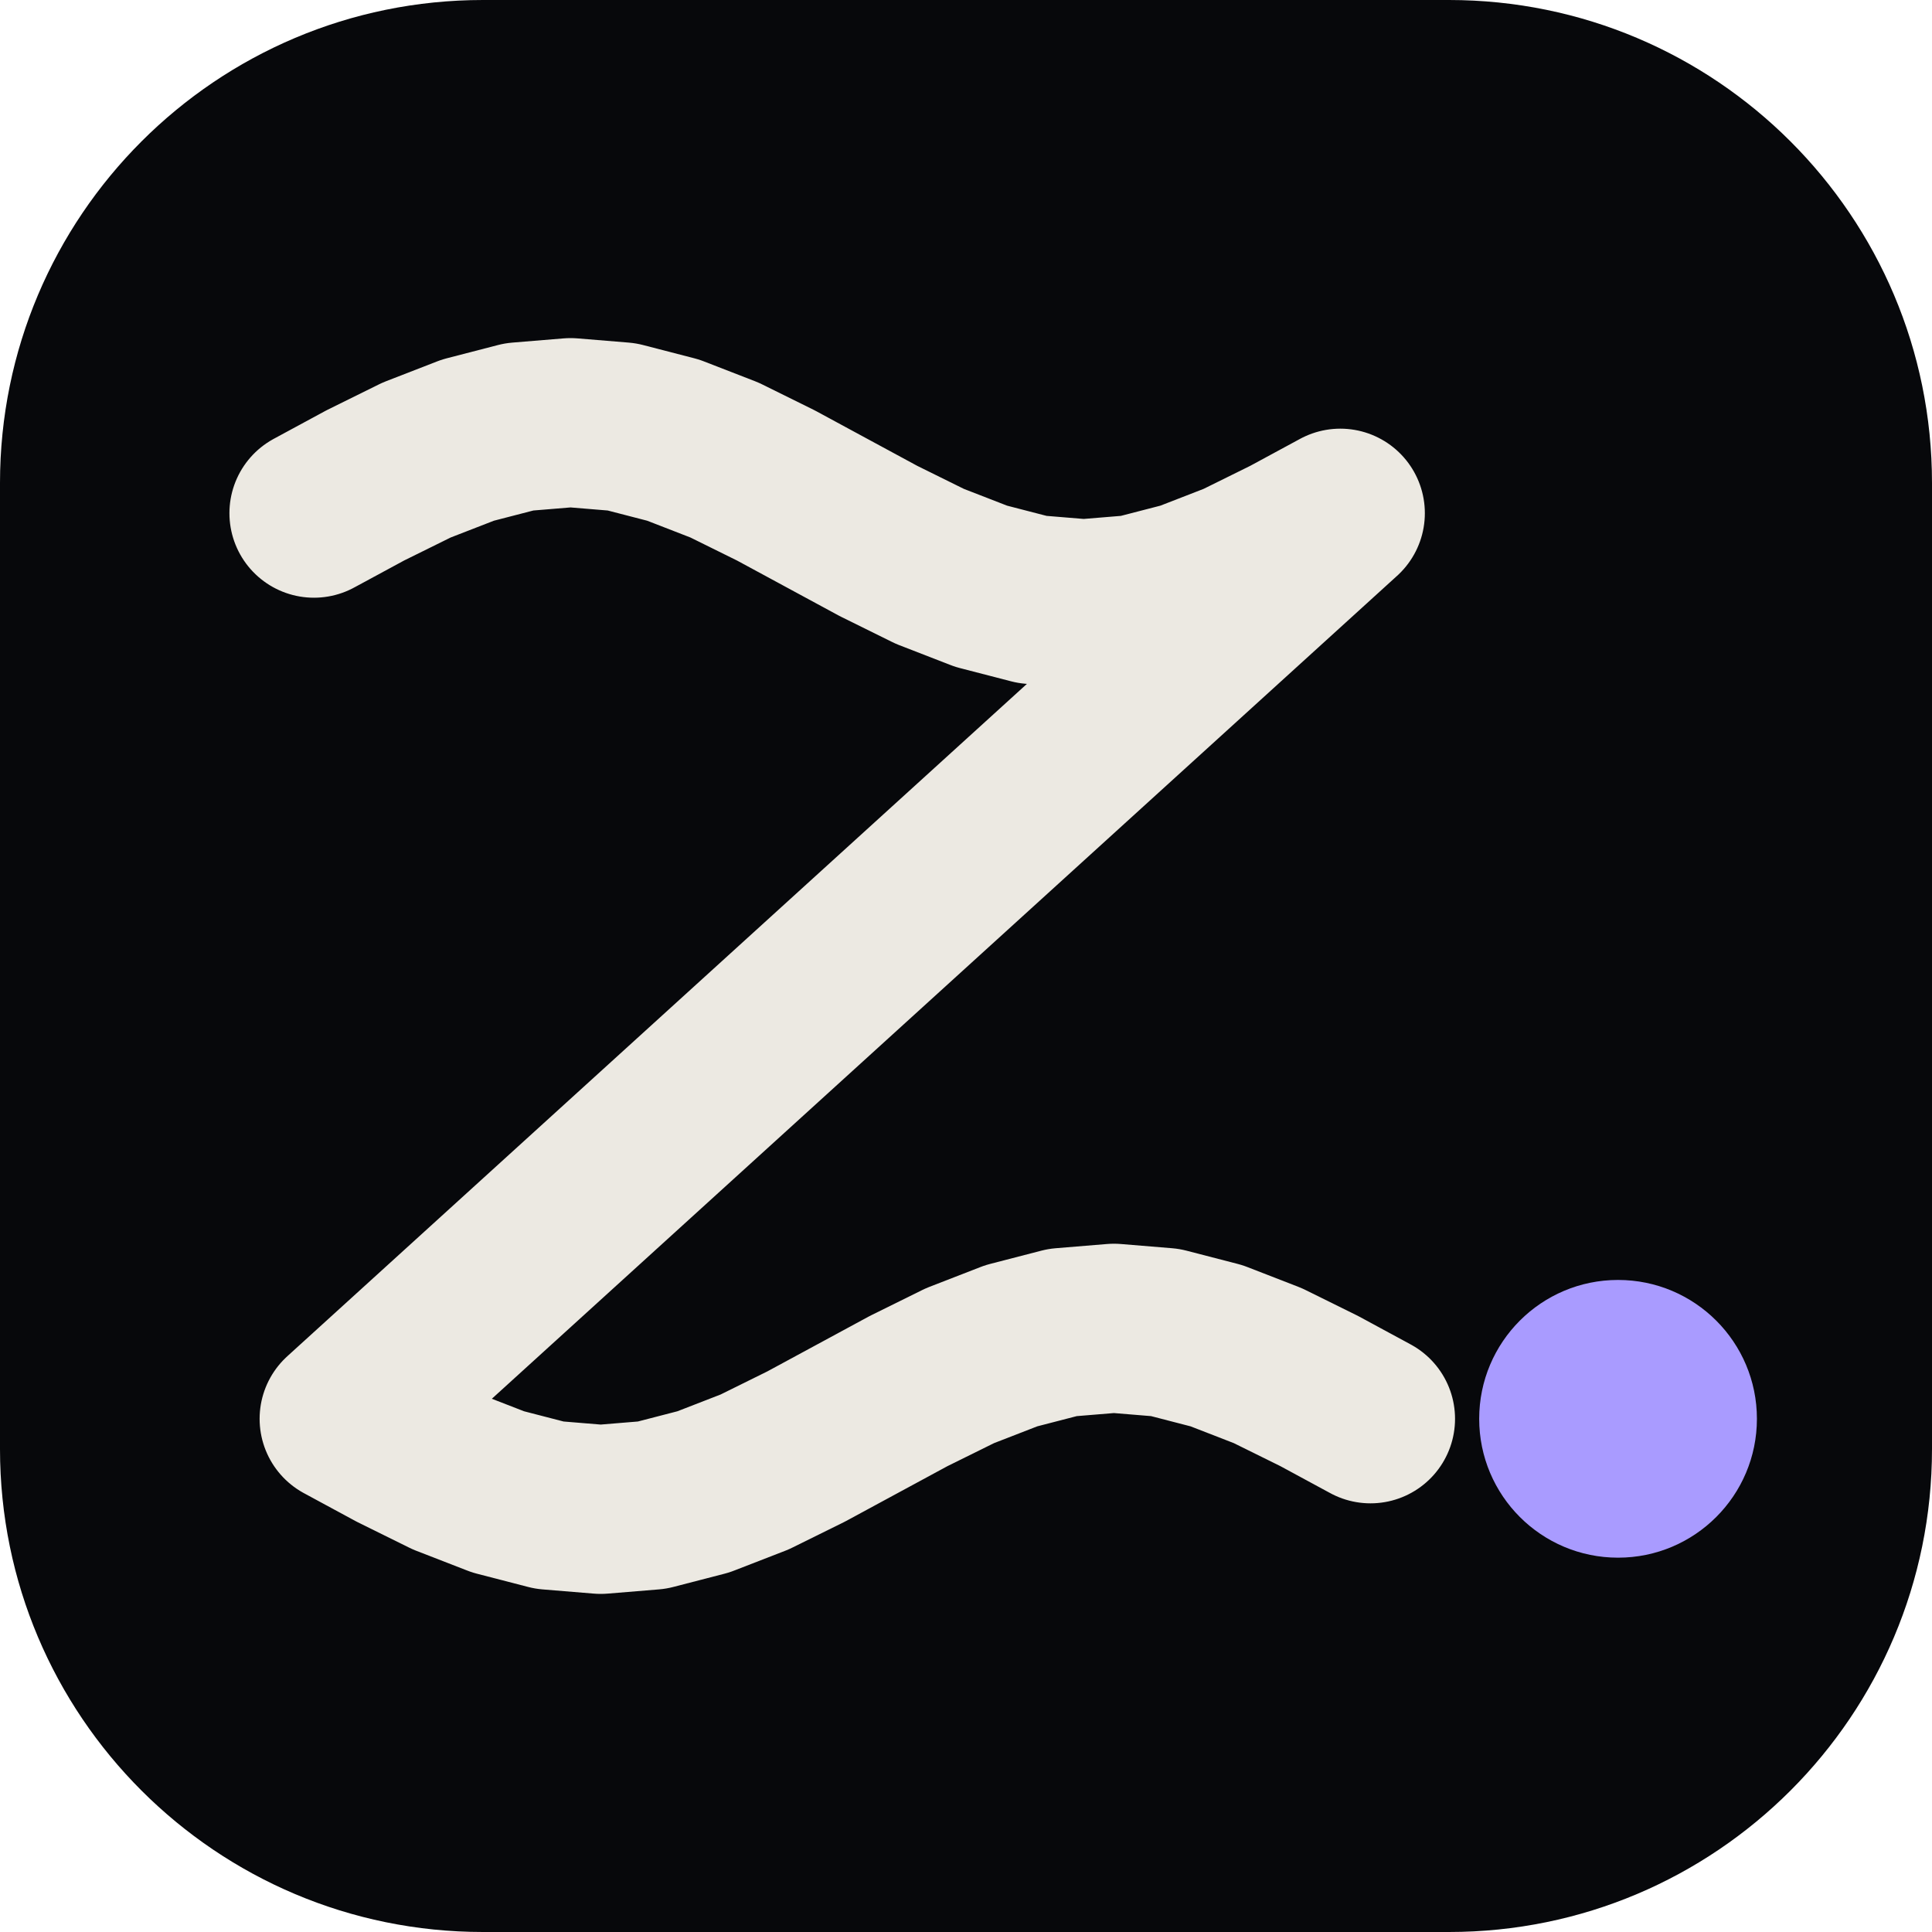
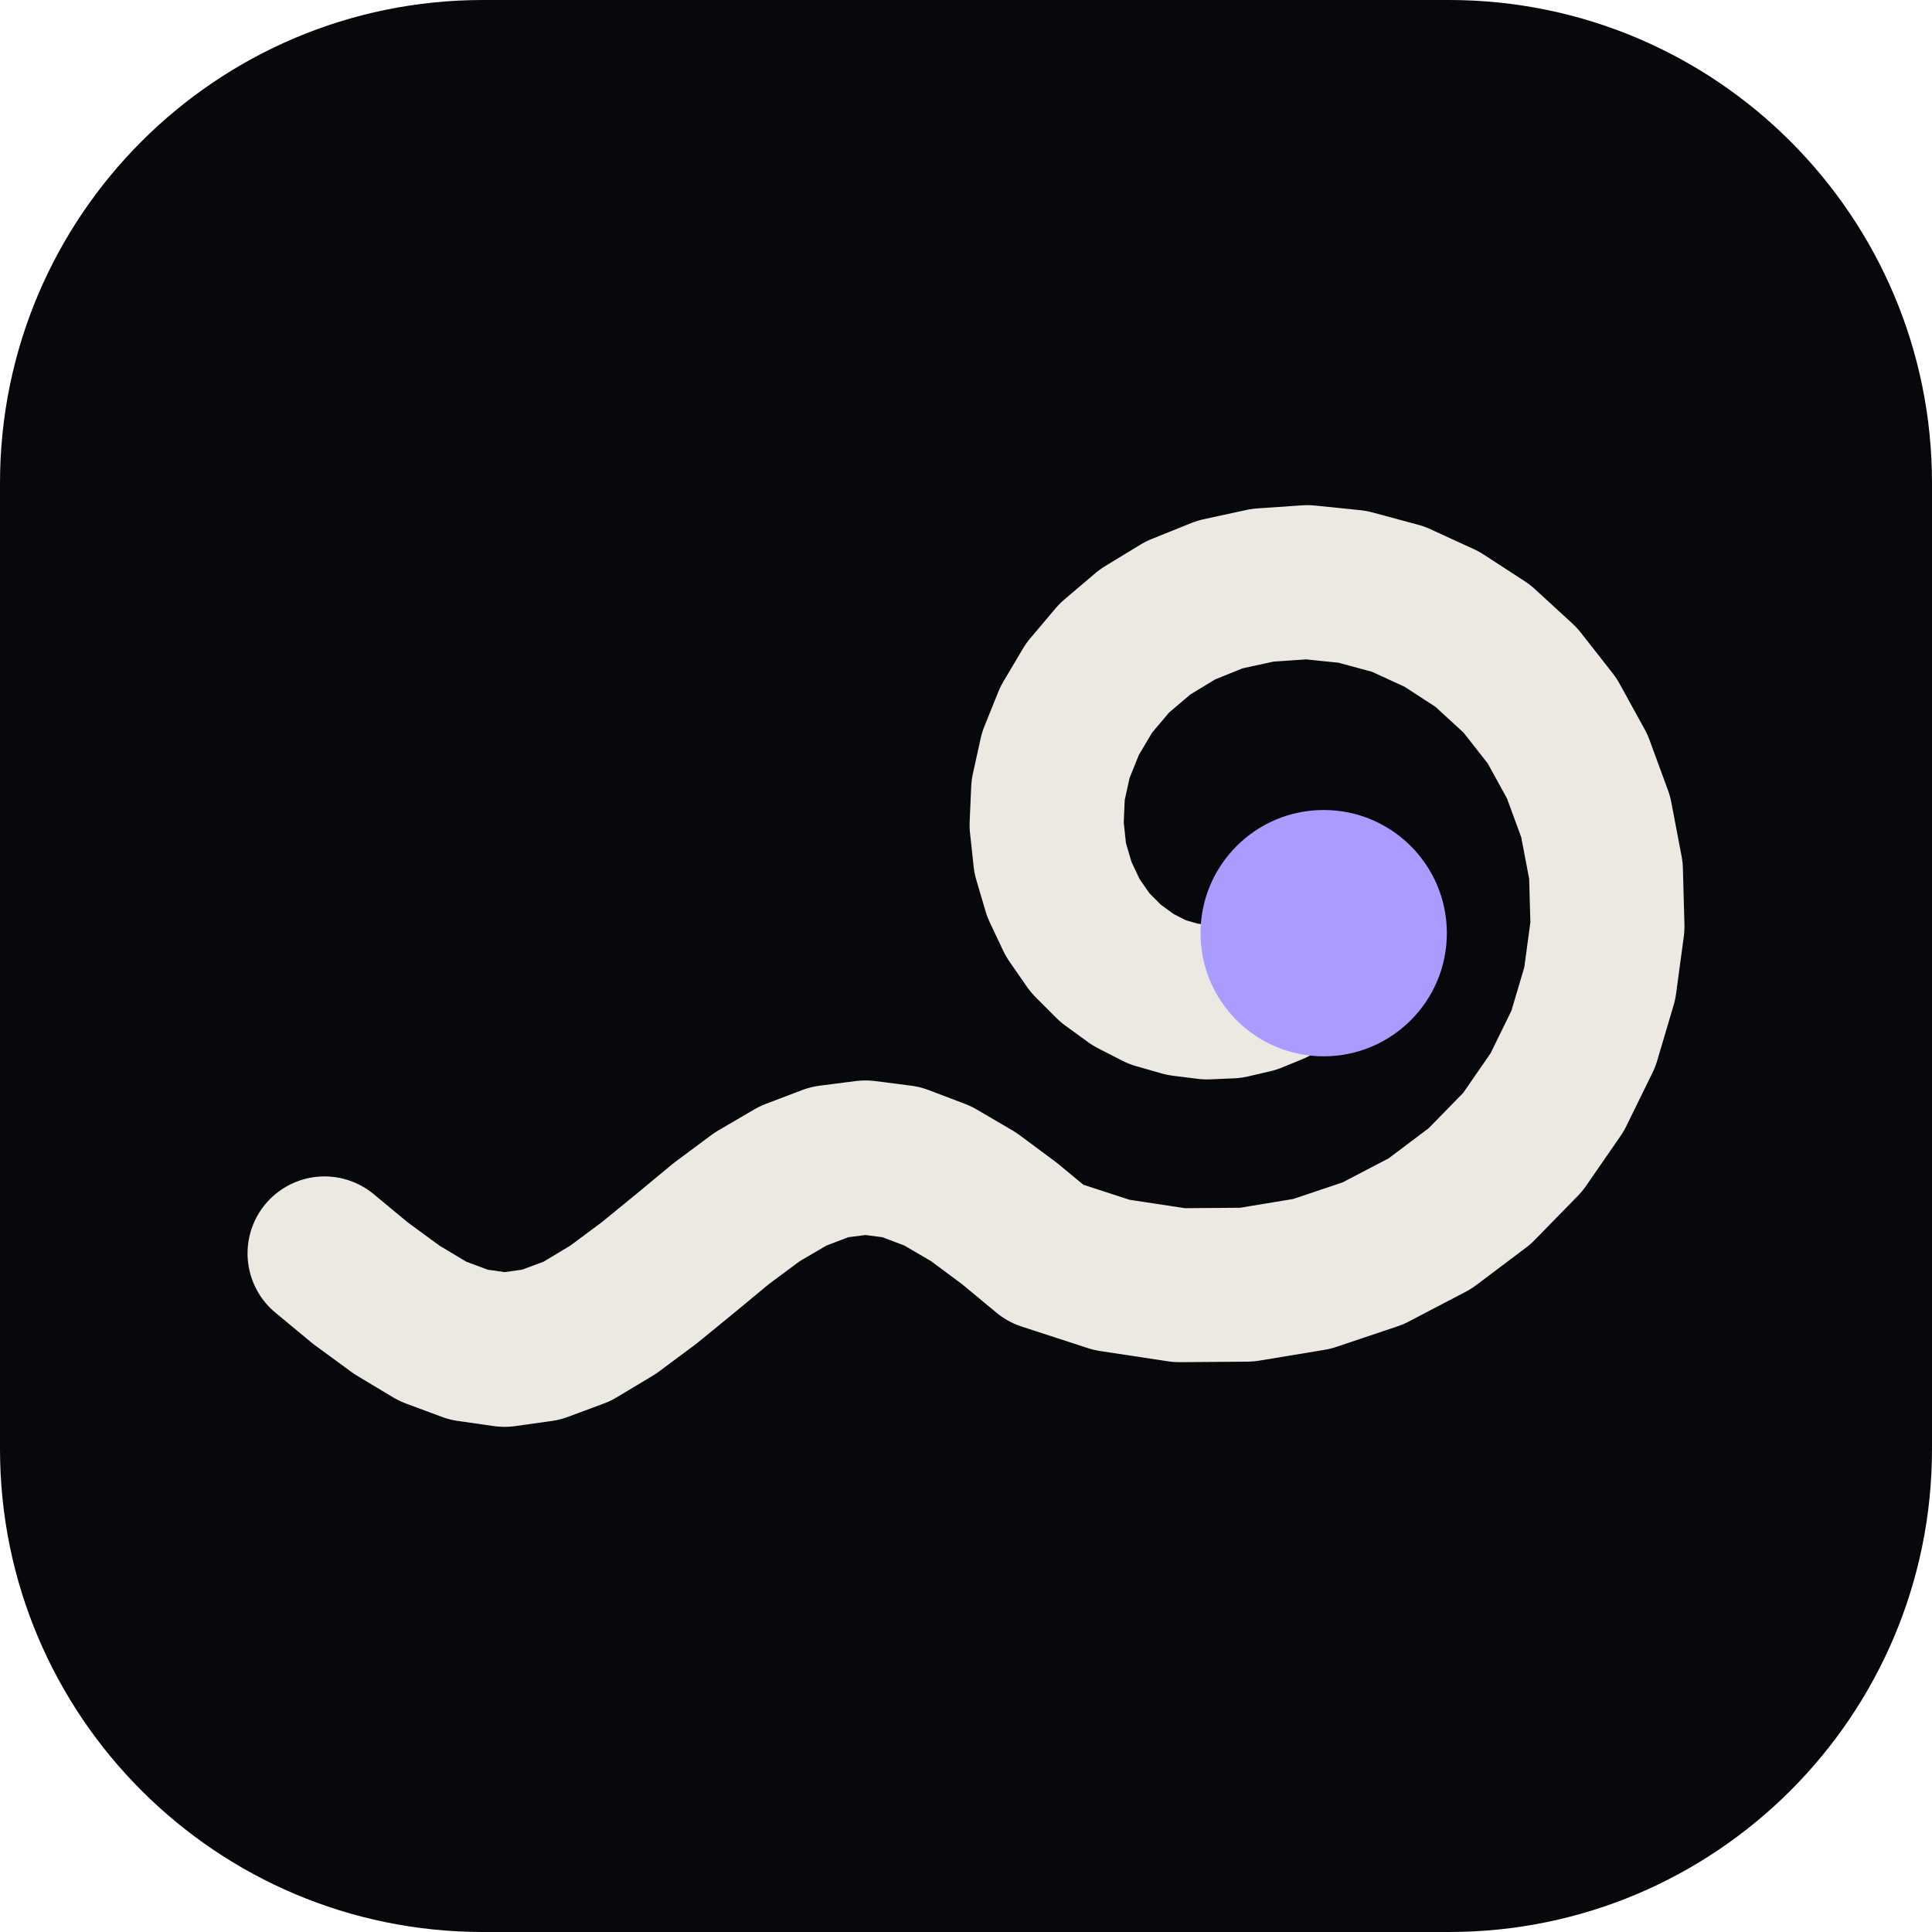
<svg xmlns="http://www.w3.org/2000/svg" viewBox="0 0 32 32">
  <rect width="32" height="32" rx="8" fill="#07080b" />
-   <g transform="translate(-1.8 0)">
-     <path d="M7.00 8.50L7.85 8.04L8.70 7.62L9.55 7.29L10.40 7.07L11.25 7.00L12.10 7.07L12.95 7.29L13.80 7.62L14.65 8.04L15.50 8.50L16.35 8.96L17.20 9.38L18.05 9.71L18.90 9.93L19.75 10.00L20.60 9.93L21.45 9.71L22.30 9.38L23.15 8.96L24.00 8.50L7.50 23.50L8.35 23.96L9.20 24.38L10.05 24.71L10.90 24.93L11.75 25.00L12.60 24.93L13.45 24.71L14.30 24.38L15.15 23.96L16.00 23.50L16.85 23.04L17.70 22.62L18.55 22.29L19.40 22.07L20.25 22.00L21.10 22.07L21.95 22.29L22.80 22.62L23.65 23.04L24.50 23.50" fill="none" stroke="#ece9e2" stroke-width="2.8" stroke-linecap="round" stroke-linejoin="round" />
-     <circle cx="28.6" cy="23.5" r="2.3" fill="#a99bff" />
+   <g transform="translate(2.4 2.4) scale(0.85)">
+     <path d="M3.50 21.60L4.20 22.18L4.91 22.70L5.61 23.12L6.31 23.38L7.01 23.48L7.72 23.38L8.42 23.12L9.12 22.70L9.82 22.18L10.53 21.60L11.23 21.02L11.93 20.50L12.63 20.09L13.34 19.82L14.04 19.73L14.74 19.82L15.45 20.09L16.15 20.50L16.85 21.02L17.55 21.60L18.84 22.02L20.16 22.22L21.47 22.21L22.74 22.00L23.93 21.60L25.04 21.02L26.01 20.29L26.85 19.43L27.52 18.46L28.03 17.42L28.35 16.34L28.50 15.23L28.47 14.14L28.27 13.09L27.91 12.11L27.42 11.22L26.80 10.43L26.07 9.76L25.27 9.24L24.42 8.85L23.53 8.61L22.65 8.52L21.78 8.58L20.95 8.76L20.18 9.07L19.49 9.49L18.89 10.00L18.40 10.58L18.02 11.22L17.75 11.89L17.60 12.57L17.57 13.25L17.64 13.90L17.82 14.51L18.08 15.06L18.42 15.55L18.82 15.95L19.26 16.27L19.73 16.51L20.22 16.65L20.70 16.71L21.16 16.69L21.59 16.59L21.98 16.43L22.32 16.22L22.60 15.96L22.82 15.67L22.97 15.36" fill="none" stroke="#ece9e2" stroke-width="3" stroke-linecap="round" stroke-linejoin="round" />
+     <circle cx="22.97" cy="15.36" r="2.4" fill="#a99bff" />
  </g>
</svg>
